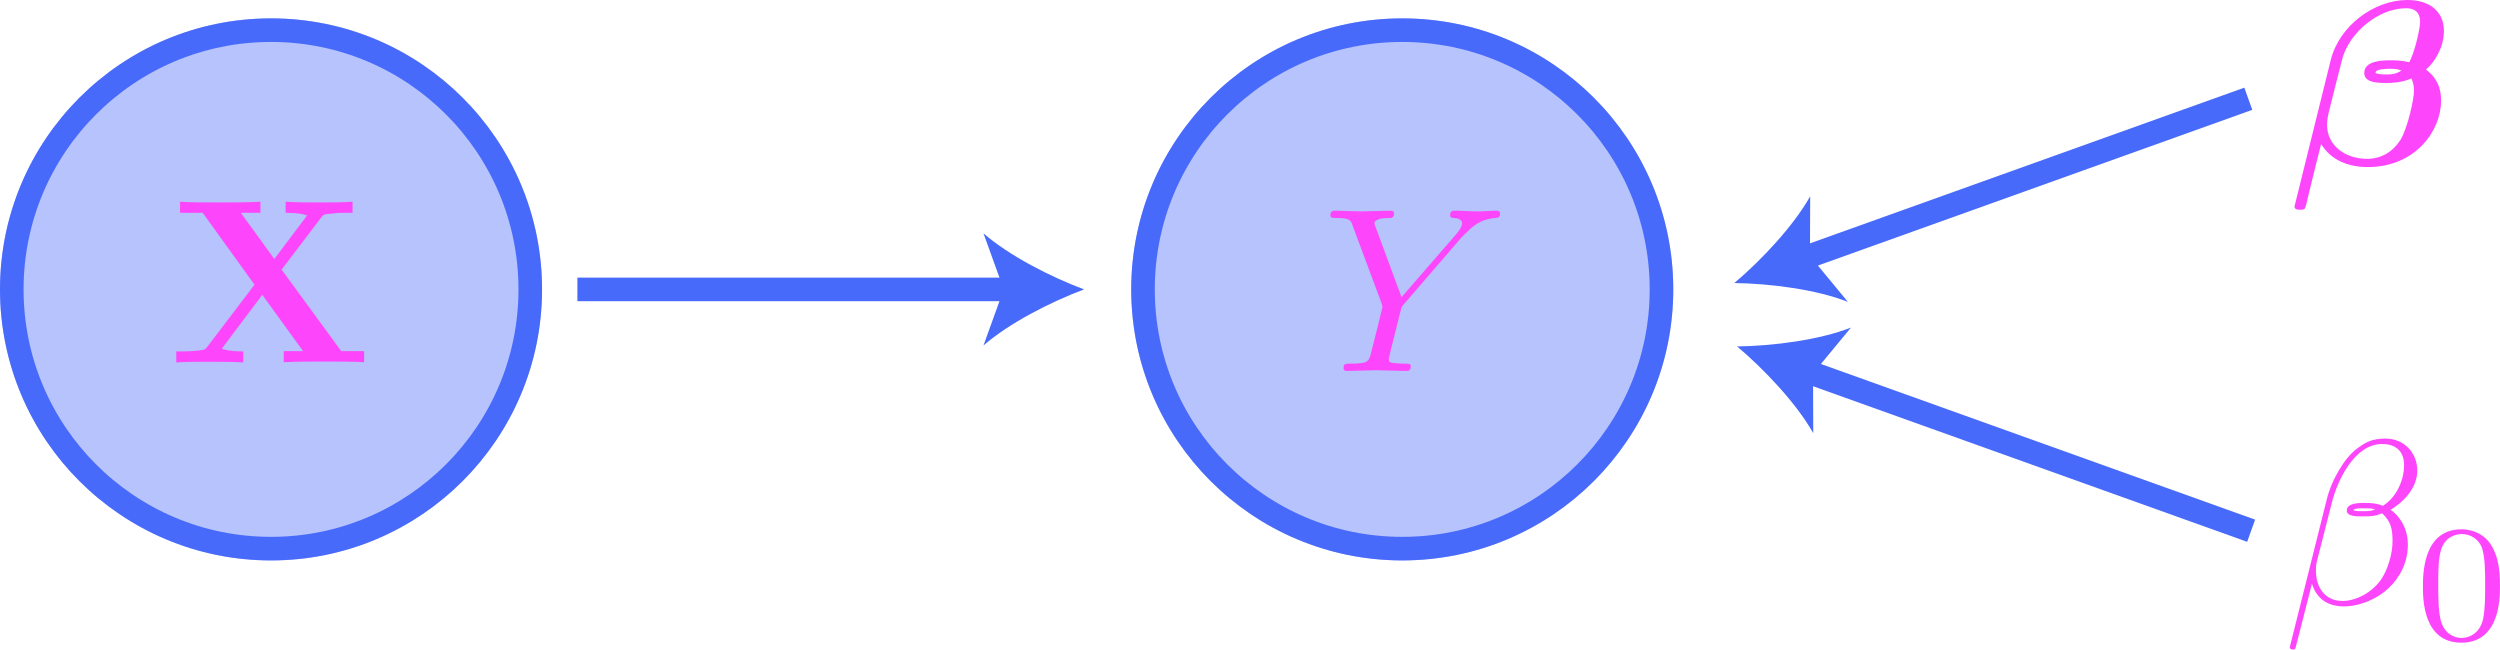
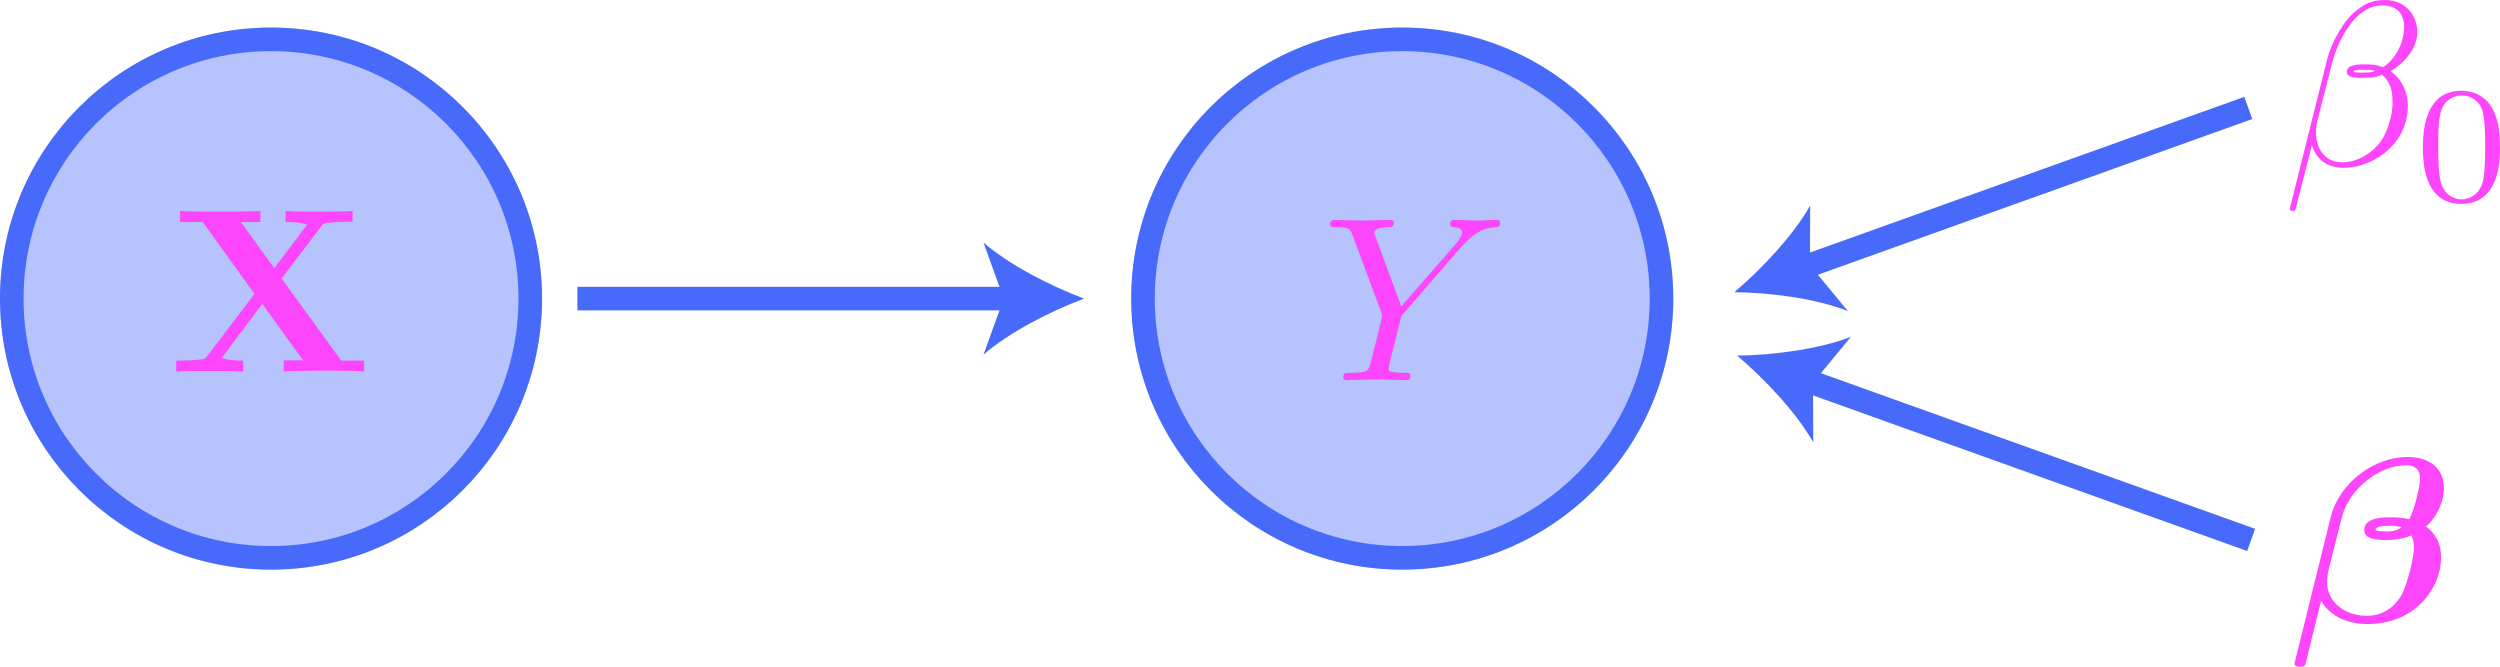
- <svg xmlns="http://www.w3.org/2000/svg" version="1.1" id="Layer_1" x="0px" y="0px" viewBox="0 0 106.08 27.55" style="enable-background:new 0 0 106.08 27.55;" xml:space="preserve">
+ <svg xmlns="http://www.w3.org/2000/svg" version="1.1" id="Layer_1" x="0px" y="0px" viewBox="0 0 106.08 28.29" style="enable-background:new 0 0 106.08 28.29;" xml:space="preserve">
  <style type="text/css">
	.st0{opacity:0.4;fill:#486AFB;stroke:#486AFB;stroke-miterlimit:10;}
	.st1{fill:none;stroke:#486AFB;stroke-miterlimit:10;}
	.st2{fill:#FD46FC;}
	.st3{fill:#486AFB;}
</style>
-   <circle class="st0" cx="11.5" cy="12.28" r="11" />
-   <circle class="st1" cx="11.5" cy="12.28" r="11" />
-   <circle class="st0" cx="59.5" cy="12.28" r="11" />
-   <path class="st2" d="M62.01,10.08l0.14-0.14c0.3-0.3,0.63-0.64,1.3-0.69c0.11-0.01,0.2-0.01,0.2-0.19c0-0.08-0.05-0.12-0.13-0.12  c-0.26,0-0.55,0.03-0.81,0.03c-0.33,0-0.68-0.03-0.99-0.03c-0.06,0-0.19,0-0.19,0.19c0,0.11,0.1,0.12,0.15,0.12  c0.07,0,0.36,0.02,0.36,0.23c0,0.17-0.23,0.43-0.27,0.48l-2.3,2.65l-1.09-2.95c-0.06-0.14-0.06-0.16-0.06-0.17  c0-0.24,0.49-0.24,0.59-0.24c0.14,0,0.24,0,0.24-0.2c0-0.11-0.12-0.11-0.15-0.11c-0.28,0-0.97,0.03-1.25,0.03  c-0.25,0-0.86-0.03-1.11-0.03c-0.06,0-0.19,0-0.19,0.2c0,0.11,0.1,0.11,0.23,0.11c0.6,0,0.64,0.09,0.72,0.34l1.22,3.27  c0.01,0.03,0.04,0.14,0.04,0.17c0,0.03-0.4,1.63-0.45,1.81c-0.13,0.55-0.14,0.58-0.93,0.59c-0.19,0-0.27,0-0.27,0.2  c0,0.11,0.12,0.11,0.14,0.11c0.28,0,0.97-0.03,1.25-0.03c0.28,0,0.99,0.03,1.27,0.03c0.07,0,0.19,0,0.19-0.2  c0-0.11-0.09-0.11-0.28-0.11c-0.02,0-0.21,0-0.38-0.02c-0.21-0.02-0.27-0.04-0.27-0.16c0-0.07,0.09-0.42,0.14-0.62l0.35-1.4  c0.05-0.19,0.06-0.22,0.14-0.31L62.01,10.08" />
-   <circle class="st1" cx="59.5" cy="12.28" r="11" />
+   <circle class="st0" cx="11.5" cy="12.67" r="11" />
+   <circle class="st1" cx="11.5" cy="12.67" r="11" />
+   <circle class="st0" cx="59.5" cy="12.67" r="11" />
+   <path class="st2" d="M62.01,10.47l0.14-0.14c0.3-0.3,0.63-0.64,1.3-0.69c0.11-0.01,0.2-0.01,0.2-0.19c0-0.08-0.05-0.12-0.13-0.12  c-0.26,0-0.55,0.03-0.81,0.03c-0.33,0-0.68-0.03-0.99-0.03c-0.06,0-0.19,0-0.19,0.19c0,0.11,0.1,0.12,0.15,0.12  c0.07,0,0.36,0.02,0.36,0.23c0,0.17-0.23,0.43-0.27,0.48L59.46,13l-1.09-2.95c-0.06-0.14-0.06-0.16-0.06-0.17  c0-0.24,0.49-0.24,0.59-0.24c0.14,0,0.24,0,0.24-0.2c0-0.11-0.12-0.11-0.15-0.11c-0.28,0-0.97,0.03-1.25,0.03  c-0.25,0-0.86-0.03-1.11-0.03c-0.06,0-0.19,0-0.19,0.2c0,0.11,0.1,0.11,0.23,0.11c0.6,0,0.64,0.09,0.72,0.34l1.22,3.27  c0.01,0.03,0.04,0.14,0.04,0.17c0,0.03-0.4,1.63-0.45,1.81c-0.13,0.55-0.14,0.58-0.93,0.59c-0.19,0-0.27,0-0.27,0.2  c0,0.11,0.12,0.11,0.14,0.11c0.28,0,0.97-0.03,1.25-0.03c0.28,0,0.99,0.03,1.27,0.03c0.07,0,0.19,0,0.19-0.2  c0-0.11-0.09-0.11-0.28-0.11c-0.02,0-0.21,0-0.38-0.02c-0.21-0.02-0.27-0.04-0.27-0.16c0-0.07,0.09-0.42,0.14-0.62l0.35-1.4  c0.05-0.19,0.06-0.22,0.14-0.31L62.01,10.47" />
+   <circle class="st1" cx="59.5" cy="12.67" r="11" />
  <g>
    <g>
-       <line class="st1" x1="24.5" y1="12.28" x2="42.98" y2="12.28" />
+       <line class="st1" x1="24.5" y1="12.67" x2="42.98" y2="12.67" />
      <g>
-         <path class="st3" d="M46,12.28c-1.42,0.53-3.18,1.43-4.27,2.38l0.86-2.38L41.73,9.9C42.82,10.85,44.58,11.75,46,12.28z" />
+         <path class="st3" d="M46,12.67c-1.42,0.53-3.18,1.43-4.27,2.38l0.86-2.38l-0.86-2.38C42.82,11.24,44.58,12.14,46,12.67z" />
      </g>
    </g>
  </g>
  <g>
    <g>
-       <line class="st1" x1="95.4" y1="4.19" x2="76.43" y2="10.99" />
+       <line class="st1" x1="95.4" y1="4.58" x2="76.43" y2="11.38" />
      <g>
-         <path class="st3" d="M73.59,12.01c1.16-0.98,2.51-2.42,3.22-3.68l-0.01,2.53l1.61,1.95C77.07,12.28,75.11,12.03,73.59,12.01z" />
+         <path class="st3" d="M73.59,12.4c1.16-0.98,2.51-2.42,3.22-3.68l-0.01,2.53l1.61,1.95C77.07,12.67,75.11,12.41,73.59,12.4z" />
      </g>
    </g>
  </g>
-   <path class="st2" d="M102.23,2.64c-0.33-0.08-0.61-0.08-0.79-0.08c-0.32,0-1.12,0-1.12,0.54c0,0.42,0.6,0.42,0.94,0.42  c0.17,0,0.62,0,1.06-0.19c0.08,0.15,0.11,0.35,0.11,0.52c0,0.36-0.26,1.56-0.57,2.08c-0.31,0.49-0.8,0.81-1.42,0.81  c-0.92,0-1.7-0.56-1.7-1.45c0-0.2,0.05-0.41,0.07-0.51c0.15-0.59,0.47-1.89,0.59-2.33c0.32-1.08,1.52-2.1,2.7-2.1  c0.37,0,0.59,0.18,0.59,0.57C102.69,1.23,102.45,2.25,102.23,2.64 M101.9,2.99c-0.24,0.17-0.49,0.17-0.62,0.17  c-0.04,0-0.48,0-0.48-0.08c0-0.16,0.49-0.16,0.62-0.16C101.59,2.92,101.71,2.92,101.9,2.99z M97.4,8.6  c-0.01,0.02-0.04,0.15-0.04,0.16c0,0.14,0.15,0.14,0.24,0.14c0.2,0,0.2-0.02,0.26-0.23c0.03-0.16,0.62-2.54,0.63-2.56  c0.42,0.7,1.18,0.98,1.98,0.98c2,0,3.11-1.52,3.11-2.82c0-0.7-0.31-1.07-0.64-1.32c0.36-0.3,0.76-0.94,0.76-1.63  c0-0.85-0.62-1.32-1.55-1.32c-1.42,0-2.89,1.1-3.25,2.54L97.4,8.6z" />
-   <path class="st2" d="M102.01,19.74c0,0.7-0.38,1.41-0.9,1.72c-0.27-0.1-0.47-0.12-0.76-0.12c-0.21,0-0.77-0.01-0.77,0.32  c-0.01,0.28,0.51,0.25,0.69,0.25c0.37,0,0.52-0.01,0.81-0.13c0.38,0.36,0.43,0.67,0.44,1.12c0.02,0.58-0.22,1.32-0.5,1.71  c-0.39,0.54-1.05,0.89-1.62,0.89c-0.75,0-1.13-0.58-1.13-1.28c0-0.1,0-0.25,0.05-0.44l0.64-2.51c0.22-0.85,0.93-2.43,2.12-2.43  C101.66,18.84,102.01,19.15,102.01,19.74 M100.78,21.62c-0.13,0.05-0.24,0.07-0.48,0.07c-0.14,0-0.34,0.01-0.44-0.04  c0.02-0.1,0.38-0.08,0.49-0.08C100.56,21.57,100.65,21.57,100.78,21.62z M102.57,19.97c0-0.75-0.55-1.36-1.35-1.36  c-0.58,0-0.85,0.16-1.2,0.42c-0.55,0.4-1.09,1.36-1.28,2.12l-1.58,6.31c-0.01,0.04,0.04,0.1,0.12,0.1s0.11-0.02,0.12-0.05l0.7-2.74  c0.19,0.6,0.63,0.96,1.35,0.96s1.47-0.35,1.92-0.79c0.48-0.46,0.8-1.09,0.8-1.83c0-0.72-0.37-1.23-0.73-1.48  C102,21.3,102.57,20.69,102.57,19.97z" />
-   <path class="st2" d="M104.45,27.07c-0.32,0-0.75-0.19-0.89-0.77c-0.1-0.42-0.1-0.99-0.1-1.51c0-0.51,0-1.05,0.11-1.43  c0.15-0.55,0.6-0.7,0.89-0.7c0.38,0,0.75,0.23,0.87,0.64c0.11,0.38,0.12,0.89,0.12,1.5c0,0.52,0,1.04-0.09,1.48  C105.21,26.91,104.73,27.07,104.45,27.07 M106.08,24.88c0-0.77-0.09-1.33-0.42-1.82c-0.22-0.32-0.65-0.6-1.22-0.6  c-1.63,0-1.63,1.92-1.63,2.43s0,2.38,1.63,2.38S106.08,25.39,106.08,24.88z" />
+   <path class="st2" d="M102.23,22.03c-0.33-0.08-0.61-0.08-0.79-0.08c-0.32,0-1.12,0-1.12,0.54c0,0.42,0.6,0.42,0.94,0.42  c0.17,0,0.62,0,1.06-0.19c0.08,0.15,0.11,0.35,0.11,0.52c0,0.36-0.26,1.56-0.57,2.08c-0.31,0.49-0.8,0.81-1.42,0.81  c-0.92,0-1.7-0.56-1.7-1.45c0-0.2,0.05-0.41,0.07-0.51c0.15-0.59,0.47-1.89,0.59-2.33c0.32-1.08,1.52-2.1,2.7-2.1  c0.37,0,0.59,0.18,0.59,0.57C102.69,20.62,102.45,21.64,102.23,22.03 M101.9,22.38c-0.24,0.17-0.49,0.17-0.62,0.17  c-0.04,0-0.48,0-0.48-0.08c0-0.16,0.49-0.16,0.62-0.16C101.59,22.31,101.71,22.31,101.9,22.38z M97.4,27.99  c-0.01,0.02-0.04,0.15-0.04,0.16c0,0.14,0.15,0.14,0.24,0.14c0.2,0,0.2-0.02,0.26-0.23c0.03-0.16,0.62-2.54,0.63-2.56  c0.42,0.7,1.18,0.98,1.98,0.98c2,0,3.11-1.52,3.11-2.82c0-0.7-0.31-1.07-0.64-1.32c0.36-0.3,0.76-0.94,0.76-1.63  c0-0.85-0.62-1.32-1.55-1.32c-1.42,0-2.89,1.1-3.25,2.54L97.4,27.99z" />
+   <path class="st2" d="M102.01,1.13c0,0.7-0.38,1.41-0.9,1.72c-0.27-0.1-0.47-0.12-0.76-0.12c-0.21,0-0.77-0.01-0.77,0.32  c-0.01,0.28,0.51,0.25,0.69,0.25c0.37,0,0.52-0.01,0.81-0.13c0.38,0.36,0.43,0.67,0.44,1.12c0.02,0.58-0.22,1.32-0.5,1.71  c-0.39,0.54-1.05,0.89-1.62,0.89c-0.75,0-1.13-0.58-1.13-1.28c0-0.1,0-0.25,0.05-0.44l0.64-2.51c0.22-0.85,0.93-2.43,2.12-2.43  C101.66,0.23,102.01,0.54,102.01,1.13 M100.78,3.01c-0.13,0.05-0.24,0.07-0.48,0.07c-0.14,0-0.34,0.01-0.44-0.04  c0.02-0.1,0.38-0.08,0.49-0.08C100.56,2.96,100.65,2.96,100.78,3.01z M102.57,1.36c0-0.75-0.55-1.36-1.35-1.36  c-0.58,0-0.85,0.16-1.2,0.42c-0.55,0.4-1.09,1.36-1.28,2.12l-1.58,6.31c-0.01,0.04,0.04,0.1,0.12,0.1s0.11-0.02,0.12-0.05l0.7-2.74  c0.19,0.6,0.63,0.96,1.35,0.96s1.47-0.35,1.92-0.79c0.48-0.46,0.8-1.09,0.8-1.83c0-0.72-0.37-1.23-0.73-1.48  C102,2.69,102.57,2.07,102.57,1.36z" />
+   <path class="st2" d="M104.45,8.46c-0.32,0-0.75-0.19-0.89-0.77c-0.1-0.42-0.1-0.99-0.1-1.51c0-0.51,0-1.05,0.11-1.43  c0.15-0.55,0.6-0.7,0.89-0.7c0.38,0,0.75,0.23,0.87,0.64c0.11,0.38,0.12,0.89,0.12,1.5c0,0.52,0,1.04-0.09,1.48  C105.21,8.3,104.73,8.46,104.45,8.46 M106.08,6.27c0-0.77-0.09-1.33-0.42-1.82c-0.22-0.32-0.65-0.6-1.22-0.6  c-1.63,0-1.63,1.92-1.63,2.42s0,2.38,1.63,2.38S106.08,6.78,106.08,6.27z" />
  <g>
    <g>
-       <line class="st1" x1="95.52" y1="22.52" x2="76.55" y2="15.72" />
+       <line class="st1" x1="95.52" y1="22.91" x2="76.55" y2="16.11" />
      <g>
-         <path class="st3" d="M73.71,14.7c1.51-0.02,3.48-0.27,4.83-0.8l-1.61,1.95l0.01,2.53C76.23,17.12,74.87,15.68,73.71,14.7z" />
+         <path class="st3" d="M73.71,15.09c1.51-0.02,3.48-0.27,4.83-0.8l-1.61,1.95l0.01,2.53C76.23,17.51,74.87,16.07,73.71,15.09z" />
      </g>
    </g>
  </g>
-   <path class="st2" d="M11.95,11.44l1.67-2.2c0.11-0.14,0.12-0.15,0.47-0.18c0.24-0.03,0.3-0.03,0.58-0.03h0.29V8.56  c-0.42,0.03-0.9,0.03-1.33,0.03c-0.39,0-1.15,0-1.51-0.03v0.47c0.18,0,0.57,0,0.91,0.11c-0.01,0.02-0.06,0.08-0.08,0.11l-1.31,1.74  l-1.42-1.96h0.83V8.56c-0.41,0.03-1.35,0.03-1.8,0.03c-0.4,0-1.26,0-1.61-0.03v0.47H8.6l2.2,3.05L8.8,14.71  c-0.09,0.12-0.11,0.14-0.43,0.17c-0.2,0.02-0.41,0.03-0.6,0.03H7.48v0.47c0.42-0.03,0.9-0.03,1.33-0.03c0.39,0,1.15,0,1.51,0.03  v-0.47c-0.18,0-0.57,0-0.91-0.11c0.01-0.02,0.06-0.08,0.08-0.11l1.64-2.18l1.73,2.39h-0.82v0.47c0.41-0.03,1.35-0.03,1.8-0.03  c0.4,0,1.26,0,1.61,0.03v-0.47h-0.97L11.95,11.44" />
+   <path class="st2" d="M11.95,11.82l1.67-2.2c0.11-0.14,0.12-0.15,0.47-0.18c0.24-0.03,0.3-0.03,0.58-0.03h0.29V8.95  c-0.42,0.03-0.9,0.03-1.33,0.03c-0.39,0-1.15,0-1.51-0.03v0.47c0.18,0,0.57,0,0.91,0.11c-0.01,0.02-0.06,0.08-0.08,0.11l-1.31,1.74  l-1.42-1.96h0.83V8.95c-0.41,0.03-1.35,0.03-1.8,0.03c-0.4,0-1.26,0-1.61-0.03v0.47H8.6l2.2,3.05L8.8,15.1  c-0.09,0.12-0.11,0.14-0.43,0.17c-0.2,0.02-0.41,0.03-0.6,0.03H7.48v0.47c0.42-0.03,0.9-0.03,1.33-0.03c0.39,0,1.15,0,1.51,0.03  V15.3c-0.18,0-0.57,0-0.91-0.11c0.01-0.02,0.06-0.08,0.08-0.11l1.64-2.18l1.73,2.39h-0.82v0.47c0.41-0.03,1.35-0.03,1.8-0.03  c0.4,0,1.26,0,1.61,0.03V15.3h-0.97L11.95,11.82" />
</svg>
